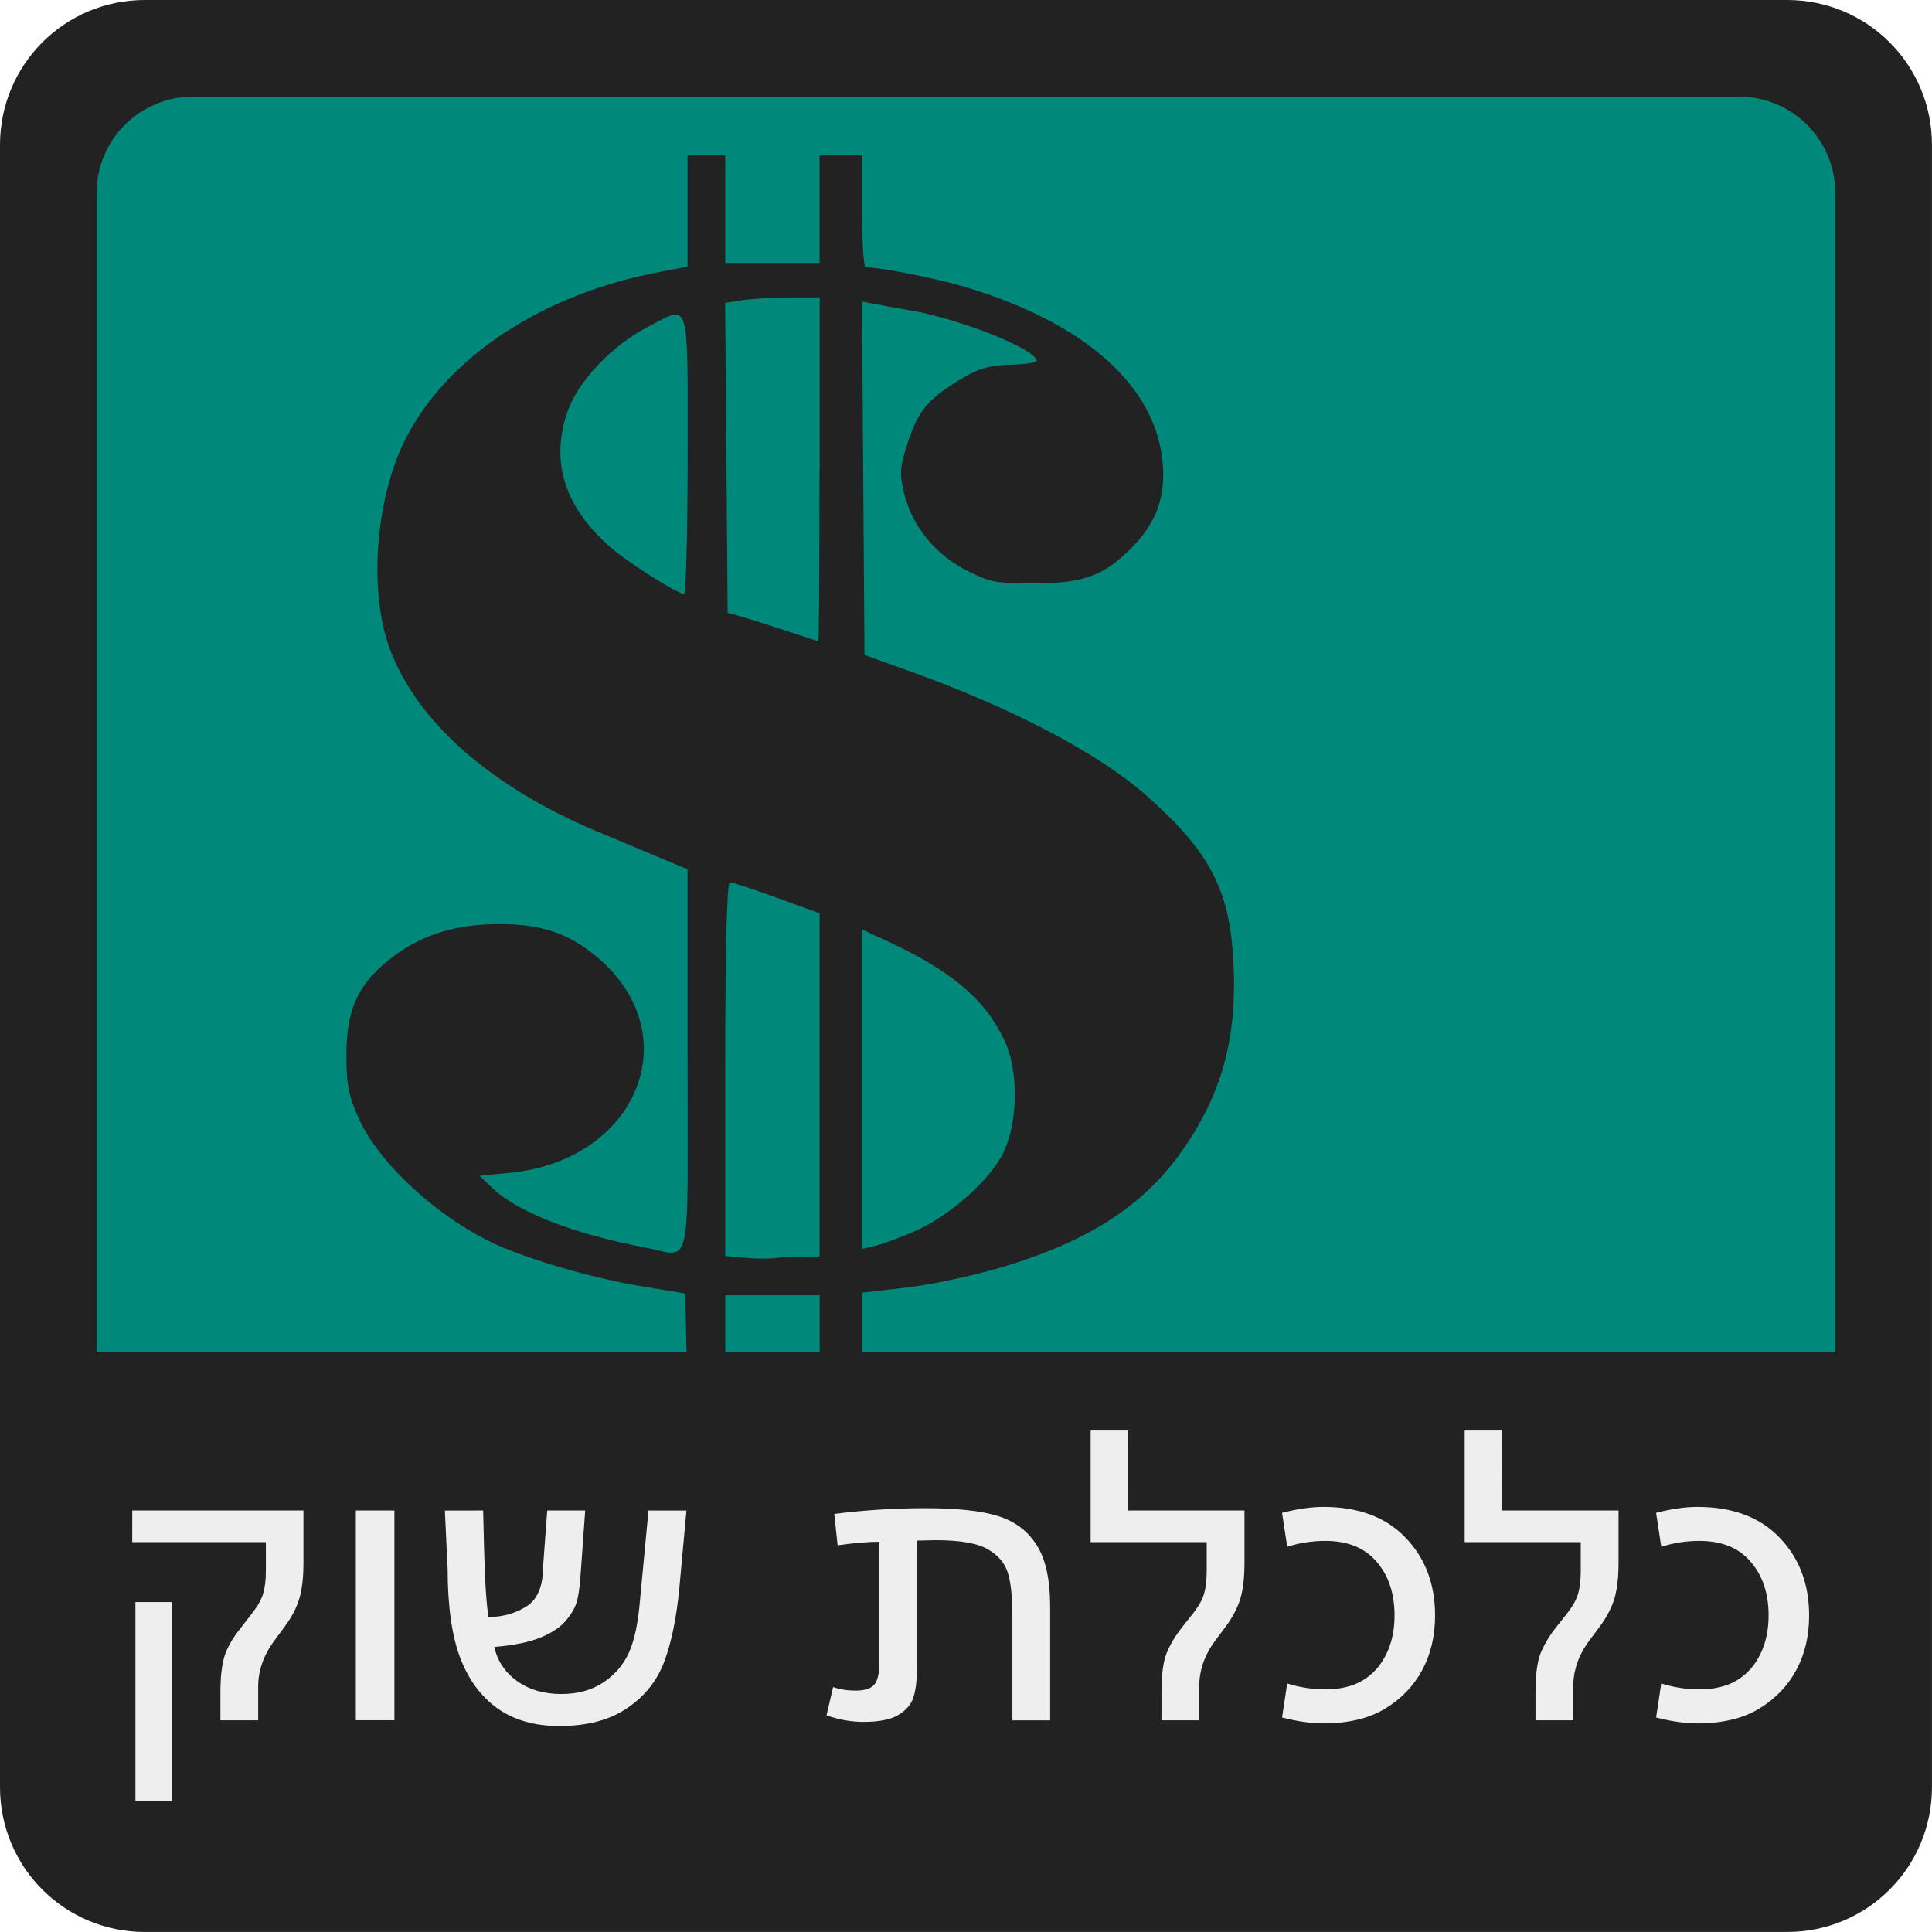
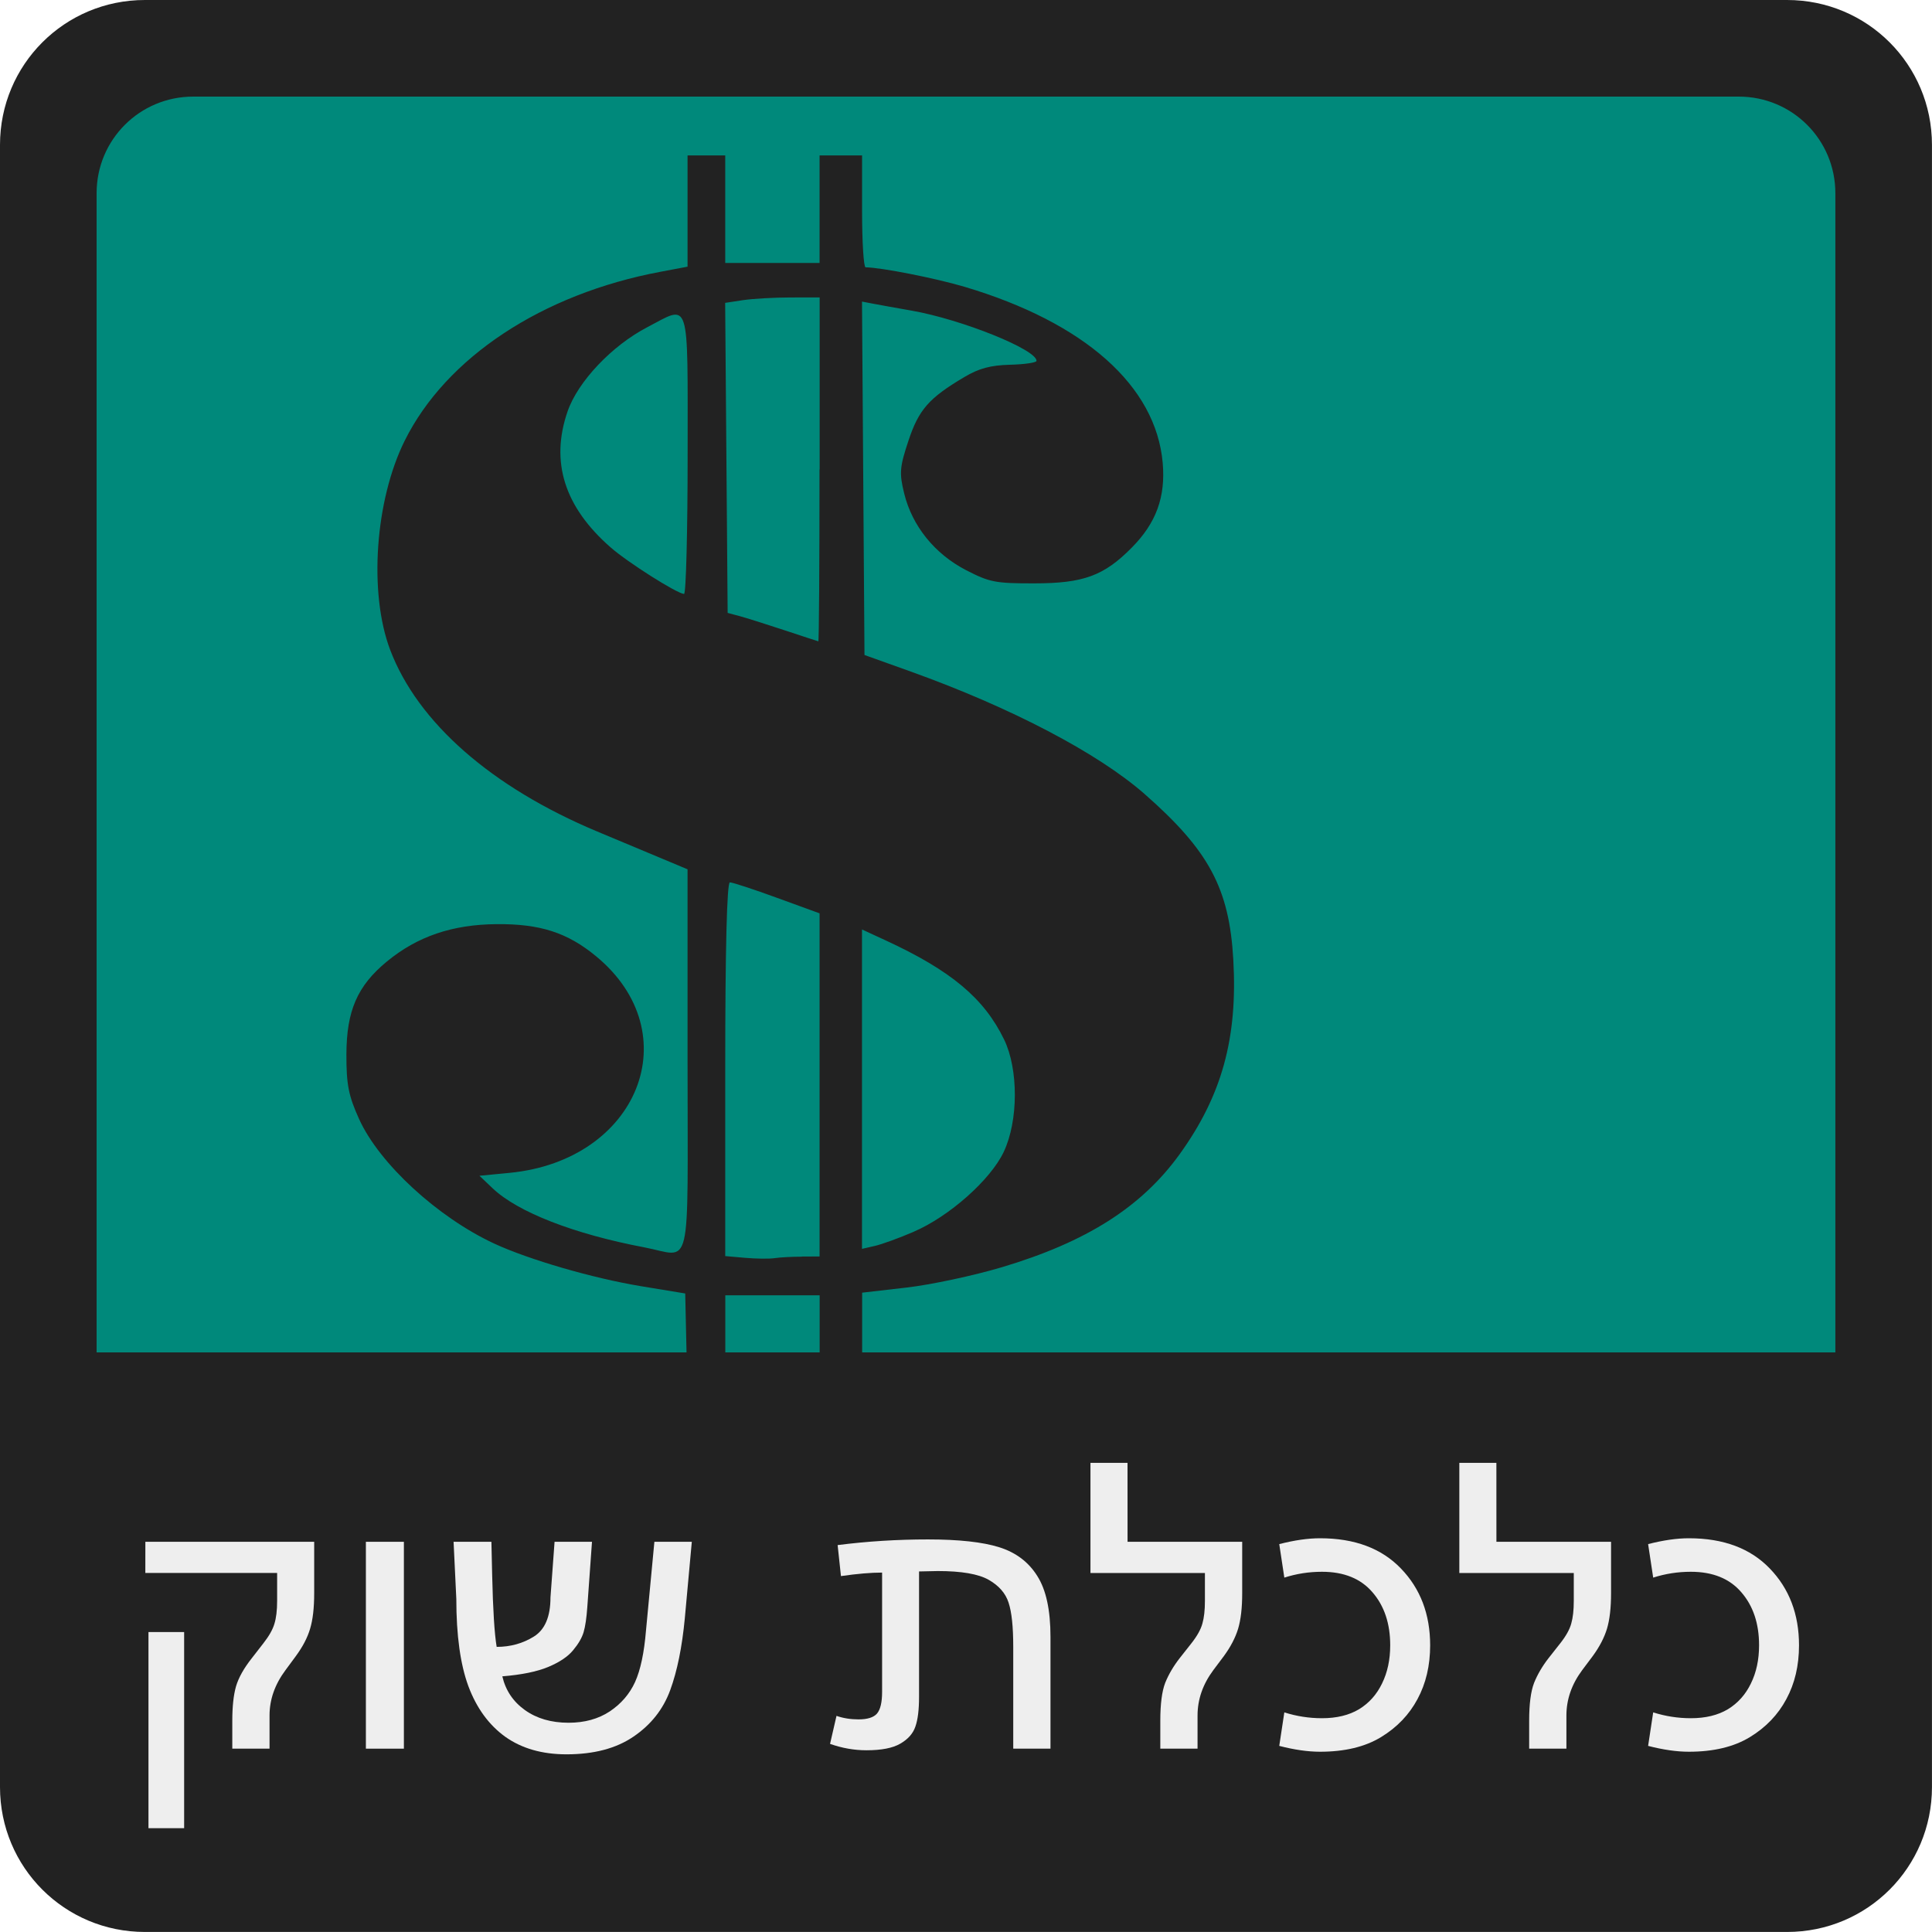
<svg xmlns="http://www.w3.org/2000/svg" width="200" height="200" viewBox="0 0 52.917 52.917" version="1.1" id="svg8">
  <defs id="defs2">
    </defs>
  <g id="layer1" transform="translate(249.8045,-91.40947)">
    <g style="stroke-width:0.5" id="g5334" transform="matrix(2,0,0,2,-249.8045,91.40947)">
      <path id="rect5322" style="opacity:1;fill:#222222;stroke-width:0.25;stroke-linejoin:round;stroke-opacity:0.909" d="m 1.984,0 h 22.49 c 1.099,0 1.984,0.885 1.984,1.984 v 22.49 c 0,1.099 -0.885,1.984 -1.984,1.984 H 1.984 C 0.885,26.458 0,25.573 0,24.474 V 1.984 C 0,0.885 0.885,0 1.984,0 Z" />
      <path id="rect5324" style="opacity:1;fill:#00897b;stroke-width:0.25;stroke-linejoin:round;stroke-opacity:0.909" d="M 2.646,1.323 H 23.812 c 0.733,0 1.323,0.59 1.323,1.323 V 23.812 c 0,0.733 -0.59,1.323 -1.323,1.323 H 2.646 c -0.733,0 -1.323,-0.59 -1.323,-1.323 V 2.646 c 0,-0.733 0.59,-1.323 1.323,-1.323 z" />
      <path id="path5326" d="m 0.728,18.521 v 4.167 c 0,1.539 1.239,2.778 2.778,2.778 H 22.953 c 1.539,0 2.778,-1.239 2.778,-2.778 v -4.167 z" style="opacity:1;fill:#222222;fill-opacity:1;fill-rule:nonzero;stroke:none;stroke-width:0.25;stroke-linecap:butt;stroke-linejoin:round;stroke-miterlimit:4;stroke-dasharray:none;stroke-dashoffset:0;stroke-opacity:0.909;paint-order:normal" />
      <path style="fill:#222222;fill-opacity:1;stroke-width:0.5" d="M 9.402,18.521 9.384,17.714 8.771,17.613 C 8.114,17.504 7.242,17.25 6.769,17.031 5.994,16.671 5.196,15.937 4.919,15.328 4.773,15.007 4.743,14.852 4.744,14.439 c 0.002,-0.598 0.15,-0.938 0.554,-1.271 0.418,-0.344 0.896,-0.507 1.503,-0.512 0.594,-0.005 0.968,0.115 1.36,0.438 1.278,1.052 0.584,2.796 -1.181,2.968 l -0.414,0.04 0.18,0.171 c 0.342,0.326 1.114,0.627 2.076,0.809 0.664,0.126 0.594,0.427 0.594,-2.557 V 11.905 L 9.077,11.763 C 8.891,11.685 8.486,11.516 8.178,11.387 6.731,10.781 5.72,9.894 5.343,8.899 5.048,8.12 5.136,6.852 5.543,6.034 6.11,4.894 7.425,4.026 9.045,3.722 l 0.371,-0.07 V 2.891 2.129 h 0.258 0.258 v 0.736 0.736 h 0.646 0.646 V 2.866 2.129 h 0.291 0.291 v 0.766 c 0,0.421 0.022,0.766 0.048,0.766 0.214,0.002 0.953,0.148 1.353,0.266 1.647,0.49 2.623,1.357 2.716,2.412 0.041,0.467 -0.089,0.824 -0.425,1.162 C 15.118,7.886 14.836,7.989 14.163,7.989 13.631,7.99 13.552,7.974 13.228,7.807 12.8,7.585 12.492,7.203 12.383,6.759 c -0.069,-0.28 -0.062,-0.363 0.058,-0.723 0.142,-0.428 0.281,-0.585 0.765,-0.872 0.202,-0.12 0.36,-0.162 0.629,-0.169 0.198,-0.005 0.359,-0.029 0.36,-0.053 0.002,-0.155 -1.026,-0.568 -1.711,-0.688 -0.213,-0.037 -0.453,-0.081 -0.533,-0.096 l -0.146,-0.028 0.017,2.42 0.017,2.42 0.634,0.227 c 1.371,0.492 2.561,1.115 3.2,1.675 0.884,0.776 1.162,1.294 1.217,2.272 0.061,1.073 -0.157,1.861 -0.735,2.663 -0.522,0.723 -1.274,1.201 -2.433,1.547 -0.386,0.115 -0.974,0.241 -1.308,0.279 l -0.607,0.07 v 0.813 0.813 h -0.291 -0.291 v -0.795 -0.795 H 10.579 9.933 v 0.795 0.795 H 9.677 9.42 Z m 1.58,-1.313 0.242,-8.12e-4 V 14.857 12.508 l -0.582,-0.212 c -0.32,-0.117 -0.61,-0.212 -0.646,-0.212 -0.041,0 -0.064,0.904 -0.064,2.559 v 2.559 l 0.274,0.024 c 0.151,0.013 0.333,0.015 0.404,0.004 0.071,-0.011 0.238,-0.02 0.371,-0.02 z m 1.532,-0.34 c 0.486,-0.209 1.051,-0.71 1.232,-1.093 0.201,-0.424 0.203,-1.131 0.005,-1.539 -0.274,-0.565 -0.727,-0.944 -1.621,-1.357 l -0.325,-0.15 v 2.187 2.187 l 0.175,-0.04 c 0.097,-0.022 0.336,-0.109 0.533,-0.194 z M 11.225,6.429 V 4.073 l -0.404,6.588e-4 c -0.222,3.564e-4 -0.513,0.017 -0.647,0.037 l -0.243,0.037 0.017,2.123 0.017,2.123 0.161,0.043 c 0.089,0.024 0.365,0.111 0.613,0.193 0.249,0.083 0.459,0.151 0.468,0.153 0.009,0.001 0.016,-1.058 0.016,-2.354 z M 9.417,6.223 c 0,-2.178 0.04,-2.052 -0.554,-1.741 C 8.379,4.734 7.913,5.227 7.773,5.634 7.534,6.326 7.729,6.943 8.364,7.498 8.6,7.704 9.269,8.128 9.368,8.134 9.395,8.135 9.417,7.275 9.417,6.223 Z" id="path5347" />
      <g aria-label="MARKETS" style="font-style:normal;font-variant:normal;font-weight:500;font-stretch:normal;font-size:4.233px;line-height:2.117px;font-family:Montserrat;-inkscape-font-specification:'Montserrat Medium';text-align:center;letter-spacing:0px;text-anchor:middle;display:none;opacity:1;fill:#eeeeee;fill-opacity:1;fill-rule:nonzero;stroke:none;stroke-width:2.117;stroke-linecap:butt;stroke-linejoin:round;stroke-miterlimit:4;stroke-dasharray:none;stroke-dashoffset:0;stroke-opacity:1;paint-order:stroke fill markers" id="text4627-3-2-3">
        <path d="m 2.843,20.51 h 0.648 l 0.982,1.909 0.974,-1.909 h 0.648 v 2.963 h -0.521 V 21.348 L 4.651,23.168 H 4.287 L 3.36,21.348 v 2.125 H 2.843 Z" style="font-style:normal;font-variant:normal;font-weight:500;font-stretch:normal;font-size:4.233px;font-family:Montserrat;-inkscape-font-specification:'Montserrat Medium';text-align:center;letter-spacing:0px;text-anchor:middle;fill:#eeeeee;fill-opacity:1;stroke-width:2.117" id="path5735" />
        <path d="M 9.013,23.473 8.751,22.847 h -1.448 L 7.04,23.473 H 6.452 l 1.3,-2.963 h 0.588 l 1.283,2.963 z M 7.506,22.36 h 1.041 l -0.516,-1.245 z" style="font-style:normal;font-variant:normal;font-weight:500;font-stretch:normal;font-size:4.233px;font-family:Montserrat;-inkscape-font-specification:'Montserrat Medium';text-align:center;letter-spacing:0px;text-anchor:middle;fill:#eeeeee;fill-opacity:1;stroke-width:2.117" id="path5737" />
        <path d="m 11.833,23.473 -0.512,-0.876 q -0.034,0.004 -0.106,0.004 h -0.669 v 0.872 H 9.979 v -2.963 h 1.236 q 0.576,0 0.889,0.267 0.313,0.267 0.313,0.754 0,0.347 -0.152,0.593 -0.148,0.246 -0.436,0.368 l 0.652,0.982 z m -1.287,-1.372 h 0.669 q 0.322,0 0.491,-0.14 0.169,-0.14 0.169,-0.415 0,-0.271 -0.169,-0.406 -0.169,-0.135 -0.491,-0.135 h -0.669 z" style="font-style:normal;font-variant:normal;font-weight:500;font-stretch:normal;font-size:4.233px;font-family:Montserrat;-inkscape-font-specification:'Montserrat Medium';text-align:center;letter-spacing:0px;text-anchor:middle;fill:#eeeeee;fill-opacity:1;stroke-width:2.117" id="path5739" />
        <path d="m 15.684,23.473 h -0.682 l -0.931,-1.27 -0.466,0.512 v 0.758 h -0.567 v -2.963 h 0.567 v 1.477 l 1.338,-1.477 h 0.669 l -1.139,1.253 z" style="font-style:normal;font-variant:normal;font-weight:500;font-stretch:normal;font-size:4.233px;font-family:Montserrat;-inkscape-font-specification:'Montserrat Medium';text-align:center;letter-spacing:0px;text-anchor:middle;fill:#eeeeee;fill-opacity:1;stroke-width:2.117" id="path5741" />
        <path d="m 16.114,20.51 h 2.172 v 0.495 h -1.604 v 0.732 h 1.439 v 0.495 h -1.439 v 0.745 h 1.655 v 0.495 h -2.223 z" style="font-style:normal;font-variant:normal;font-weight:500;font-stretch:normal;font-size:4.233px;font-family:Montserrat;-inkscape-font-specification:'Montserrat Medium';text-align:center;letter-spacing:0px;text-anchor:middle;fill:#eeeeee;fill-opacity:1;stroke-width:2.117" id="path5743" />
        <path d="m 18.578,20.51 h 2.417 v 0.504 h -0.923 v 2.46 h -0.572 v -2.46 h -0.923 z" style="font-style:normal;font-variant:normal;font-weight:500;font-stretch:normal;font-size:4.233px;font-family:Montserrat;-inkscape-font-specification:'Montserrat Medium';text-align:center;letter-spacing:0px;text-anchor:middle;fill:#eeeeee;fill-opacity:1;stroke-width:2.117" id="path5745" />
        <path d="m 23.26,21.272 q -0.229,-0.14 -0.47,-0.216 -0.237,-0.076 -0.419,-0.076 -0.203,0 -0.322,0.076 -0.119,0.076 -0.119,0.212 0,0.123 0.08,0.207 0.085,0.08 0.207,0.135 0.127,0.051 0.343,0.114 0.301,0.089 0.491,0.178 0.195,0.089 0.33,0.262 0.135,0.174 0.135,0.457 0,0.271 -0.148,0.474 -0.144,0.199 -0.402,0.305 -0.254,0.106 -0.584,0.106 -0.347,0 -0.677,-0.127 -0.33,-0.131 -0.576,-0.347 l 0.237,-0.483 q 0.224,0.207 0.504,0.326 0.279,0.119 0.521,0.119 0.237,0 0.373,-0.089 0.135,-0.093 0.135,-0.25 0,-0.127 -0.085,-0.207 -0.08,-0.085 -0.207,-0.135 -0.127,-0.051 -0.347,-0.114 -0.301,-0.089 -0.491,-0.174 -0.191,-0.085 -0.326,-0.254 -0.135,-0.174 -0.135,-0.453 0,-0.258 0.135,-0.449 0.14,-0.195 0.389,-0.301 0.254,-0.106 0.584,-0.106 0.288,0 0.567,0.085 0.284,0.085 0.504,0.229 z" style="font-style:normal;font-variant:normal;font-weight:500;font-stretch:normal;font-size:4.233px;font-family:Montserrat;-inkscape-font-specification:'Montserrat Medium';text-align:center;letter-spacing:0px;text-anchor:middle;fill:#eeeeee;fill-opacity:1;stroke-width:2.117" id="path5747" />
      </g>
    </g>
-     <g aria-label="כלכלת שוק" id="text304" style="font-size:11.09px;line-height:1.25;fill:#eeeeee;stroke-width:0.116">
+     <g aria-label="כלכלת שוק" id="text304" style="font-size:11.09px;line-height:1.25;display:none;fill:#eeeeee;stroke-width:0.116">
      <path d="m -204.444,138.45 0.141,-0.931 q 0.509,0.162 1.045,0.162 0.612,0 1.029,-0.249 0.417,-0.255 0.639,-0.715 0.227,-0.46 0.227,-1.061 0,-0.904 -0.493,-1.473 -0.487,-0.569 -1.402,-0.569 -0.541,0 -1.045,0.162 l -0.141,-0.931 q 0.634,-0.162 1.132,-0.162 1.44,0 2.247,0.839 0.812,0.839 0.812,2.134 0,0.845 -0.352,1.495 -0.347,0.65 -1.013,1.056 -0.666,0.406 -1.695,0.406 -0.504,0 -1.132,-0.162 z" style="display:inline" id="path1533" />
      <path d="m -208.657,132.781 h 3.184 v 1.43 q 0,0.606 -0.114,0.986 -0.114,0.374 -0.395,0.758 l -0.292,0.39 q -0.439,0.59 -0.439,1.262 v 0.921 h -1.034 v -0.774 q 0,-0.699 0.135,-1.051 0.141,-0.352 0.406,-0.693 l 0.325,-0.412 q 0.238,-0.303 0.303,-0.547 0.07,-0.244 0.07,-0.628 v -0.774 h -3.179 v -3.059 h 1.029 z" style="display:inline" id="path1535" />
      <path d="m -214.689,138.45 0.141,-0.931 q 0.509,0.162 1.045,0.162 0.612,0 1.029,-0.249 0.417,-0.255 0.639,-0.715 0.227,-0.46 0.227,-1.061 0,-0.904 -0.493,-1.473 -0.487,-0.569 -1.402,-0.569 -0.541,0 -1.045,0.162 l -0.141,-0.931 q 0.634,-0.162 1.132,-0.162 1.44,0 2.247,0.839 0.812,0.839 0.812,2.134 0,0.845 -0.352,1.495 -0.347,0.65 -1.013,1.056 -0.666,0.406 -1.695,0.406 -0.504,0 -1.132,-0.162 z" style="display:inline" id="path1537" />
      <path d="m -218.902,132.781 h 3.184 v 1.43 q 0,0.606 -0.114,0.986 -0.114,0.374 -0.395,0.758 l -0.292,0.39 q -0.439,0.59 -0.439,1.262 v 0.921 h -1.034 v -0.774 q 0,-0.699 0.135,-1.051 0.141,-0.352 0.406,-0.693 l 0.325,-0.412 q 0.238,-0.303 0.303,-0.547 0.07,-0.244 0.07,-0.628 v -0.774 h -3.179 v -3.059 h 1.029 z" style="display:inline" id="path1539" />
      <path d="m -227.165,138.391 0.179,-0.774 q 0.282,0.098 0.612,0.098 0.374,0 0.514,-0.162 0.141,-0.168 0.141,-0.601 v -3.314 q -0.466,0 -1.143,0.098 l -0.092,-0.861 q 1.235,-0.157 2.507,-0.157 1.289,0 1.982,0.217 0.693,0.217 1.056,0.796 0.368,0.574 0.368,1.695 v 3.103 h -1.034 v -2.827 q 0,-0.839 -0.13,-1.229 -0.125,-0.39 -0.552,-0.634 -0.428,-0.244 -1.413,-0.244 l -0.52,0.011 v 3.482 q 0,0.541 -0.103,0.829 -0.098,0.287 -0.417,0.471 -0.314,0.184 -0.942,0.184 -0.509,0 -1.013,-0.179 z" style="display:inline" id="path1541" />
      <path d="m -236.571,132.781 0.022,0.931 q 0.033,1.435 0.125,1.987 0.574,0 1.034,-0.287 0.46,-0.287 0.46,-1.088 l 0.114,-1.543 h 1.04 l -0.13,1.809 q -0.033,0.46 -0.103,0.699 -0.07,0.238 -0.292,0.504 -0.217,0.265 -0.693,0.466 -0.471,0.195 -1.273,0.26 0.135,0.585 0.628,0.937 0.493,0.352 1.213,0.352 0.666,0 1.143,-0.314 0.477,-0.319 0.704,-0.818 0.227,-0.504 0.303,-1.43 l 0.233,-2.464 h 1.04 l -0.195,2.128 q -0.114,1.197 -0.406,1.993 -0.292,0.796 -1.018,1.289 -0.72,0.493 -1.863,0.493 -1.013,0 -1.7,-0.487 -0.682,-0.493 -1.023,-1.402 -0.336,-0.91 -0.336,-2.426 l -0.076,-1.587 z" style="display:inline" id="path1543" />
      <path d="m -239.002,132.781 v 5.745 h -1.056 v -5.745 z" style="display:inline" id="path1545" />
      <path d="m -246.182,132.781 h 4.689 v 1.43 q 0,0.612 -0.114,0.986 -0.108,0.368 -0.395,0.758 l -0.287,0.39 q -0.444,0.596 -0.444,1.262 v 0.921 h -1.034 v -0.774 q 0,-0.59 0.103,-0.953 0.108,-0.368 0.444,-0.791 l 0.319,-0.412 q 0.233,-0.298 0.303,-0.536 0.076,-0.244 0.076,-0.639 v -0.774 h -3.661 z m 0.087,7.955 v -5.447 h 0.991 v 5.447 z" style="display:inline" id="path1547" />
    </g>
+     <g aria-label="כלכלת שוק" id="text367" style="font-size:10.936px;line-height:1.25;fill:#eeeeee;stroke-width:0.265">
+       <path d="m -204.663,139.229 0.139,-0.918 q 0.502,0.16 1.031,0.16 0.603,0 1.015,-0.246 0.411,-0.251 0.63,-0.705 0.224,-0.454 0.224,-1.047 0,-0.892 -0.486,-1.452 -0.481,-0.561 -1.383,-0.561 -0.534,0 -1.031,0.16 l -0.139,-0.918 q 0.625,-0.16 1.116,-0.16 1.42,0 2.216,0.828 0.801,0.828 0.801,2.104 0,0.833 -0.347,1.474 -0.342,0.641 -0.999,1.041 -0.657,0.4 -1.671,0.4 -0.497,0 -1.116,-0.16 z" id="path1250" />
+       <path d="m -208.818,133.639 h 3.14 v 1.41 q 0,0.598 -0.112,0.972 -0.112,0.368 -0.39,0.748 l -0.288,0.384 q -0.433,0.582 -0.433,1.244 v 0.908 h -1.02 v -0.764 q 0,-0.689 0.134,-1.036 0.139,-0.347 0.4,-0.683 l 0.32,-0.406 q 0.235,-0.299 0.299,-0.539 0.069,-0.24 0.069,-0.619 v -0.764 h -3.135 v -3.017 h 1.015 z" id="path1252" />
+       <path d="m -214.766,139.229 0.139,-0.918 q 0.502,0.16 1.031,0.16 0.603,0 1.015,-0.246 0.411,-0.251 0.63,-0.705 0.224,-0.454 0.224,-1.047 0,-0.892 -0.486,-1.452 -0.481,-0.561 -1.383,-0.561 -0.534,0 -1.031,0.16 l -0.139,-0.918 q 0.625,-0.16 1.116,-0.16 1.42,0 2.216,0.828 0.801,0.828 0.801,2.104 0,0.833 -0.347,1.474 -0.342,0.641 -0.999,1.041 -0.657,0.4 -1.671,0.4 -0.497,0 -1.116,-0.16 z" id="path1254" />
+       <path d="m -218.921,133.639 h 3.14 v 1.41 q 0,0.598 -0.112,0.972 -0.112,0.368 -0.39,0.748 l -0.288,0.384 q -0.433,0.582 -0.433,1.244 v 0.908 h -1.02 v -0.764 q 0,-0.689 0.133,-1.036 0.139,-0.347 0.401,-0.683 l 0.32,-0.406 q 0.235,-0.299 0.299,-0.539 0.069,-0.24 0.069,-0.619 v -0.764 h -3.135 v -3.017 h 1.015 z" id="path1256" />
+       <path d="m -227.069,139.171 0.176,-0.764 q 0.278,0.096 0.603,0.096 0.368,0 0.507,-0.16 0.139,-0.166 0.139,-0.593 v -3.268 q -0.459,0 -1.127,0.096 l -0.091,-0.849 q 1.217,-0.155 2.472,-0.155 1.271,0 1.954,0.214 0.683,0.214 1.041,0.785 0.363,0.566 0.363,1.671 v 3.06 h -1.02 v -2.787 q 0,-0.828 -0.128,-1.212 -0.123,-0.384 -0.545,-0.625 -0.422,-0.24 -1.394,-0.24 l -0.513,0.011 v 3.434 q 0,0.534 -0.101,0.817 -0.096,0.283 -0.411,0.465 -0.31,0.182 -0.929,0.182 -0.502,0 -0.999,-0.176 z" id="path1258" />
+       <path d="m -236.345,133.639 0.021,0.918 q 0.032,1.415 0.123,1.96 0.566,0 1.02,-0.283 0.454,-0.283 0.454,-1.073 l 0.112,-1.522 h 1.025 l -0.128,1.784 q -0.032,0.454 -0.101,0.689 -0.069,0.235 -0.288,0.497 -0.214,0.262 -0.684,0.459 -0.465,0.192 -1.255,0.256 0.134,0.577 0.619,0.924 0.486,0.347 1.196,0.347 0.657,0 1.127,-0.31 0.47,-0.315 0.694,-0.806 0.224,-0.497 0.299,-1.41 l 0.23,-2.43 h 1.025 l -0.192,2.099 q -0.112,1.18 -0.4,1.965 -0.288,0.785 -1.004,1.271 -0.71,0.486 -1.837,0.486 -0.999,0 -1.677,-0.481 -0.673,-0.486 -1.009,-1.383 -0.331,-0.897 -0.331,-2.392 l -0.075,-1.565 z" id="path1260" />
+       <path d="m -238.742,133.639 v 5.666 h -1.041 v -5.666 z" id="path1262" />
+       <path d="m -245.823,133.639 h 4.624 v 1.41 q 0,0.603 -0.112,0.972 -0.107,0.363 -0.39,0.748 l -0.283,0.384 q -0.438,0.587 -0.438,1.244 v 0.908 h -1.02 v -0.764 q 0,-0.582 0.101,-0.94 0.107,-0.363 0.438,-0.78 l 0.315,-0.406 q 0.23,-0.294 0.299,-0.529 0.075,-0.24 0.075,-0.63 v -0.764 h -3.61 z m 0.085,7.844 v -5.372 h 0.977 v 5.372 z" id="path1264" />
+     </g>
  </g>
</svg>
